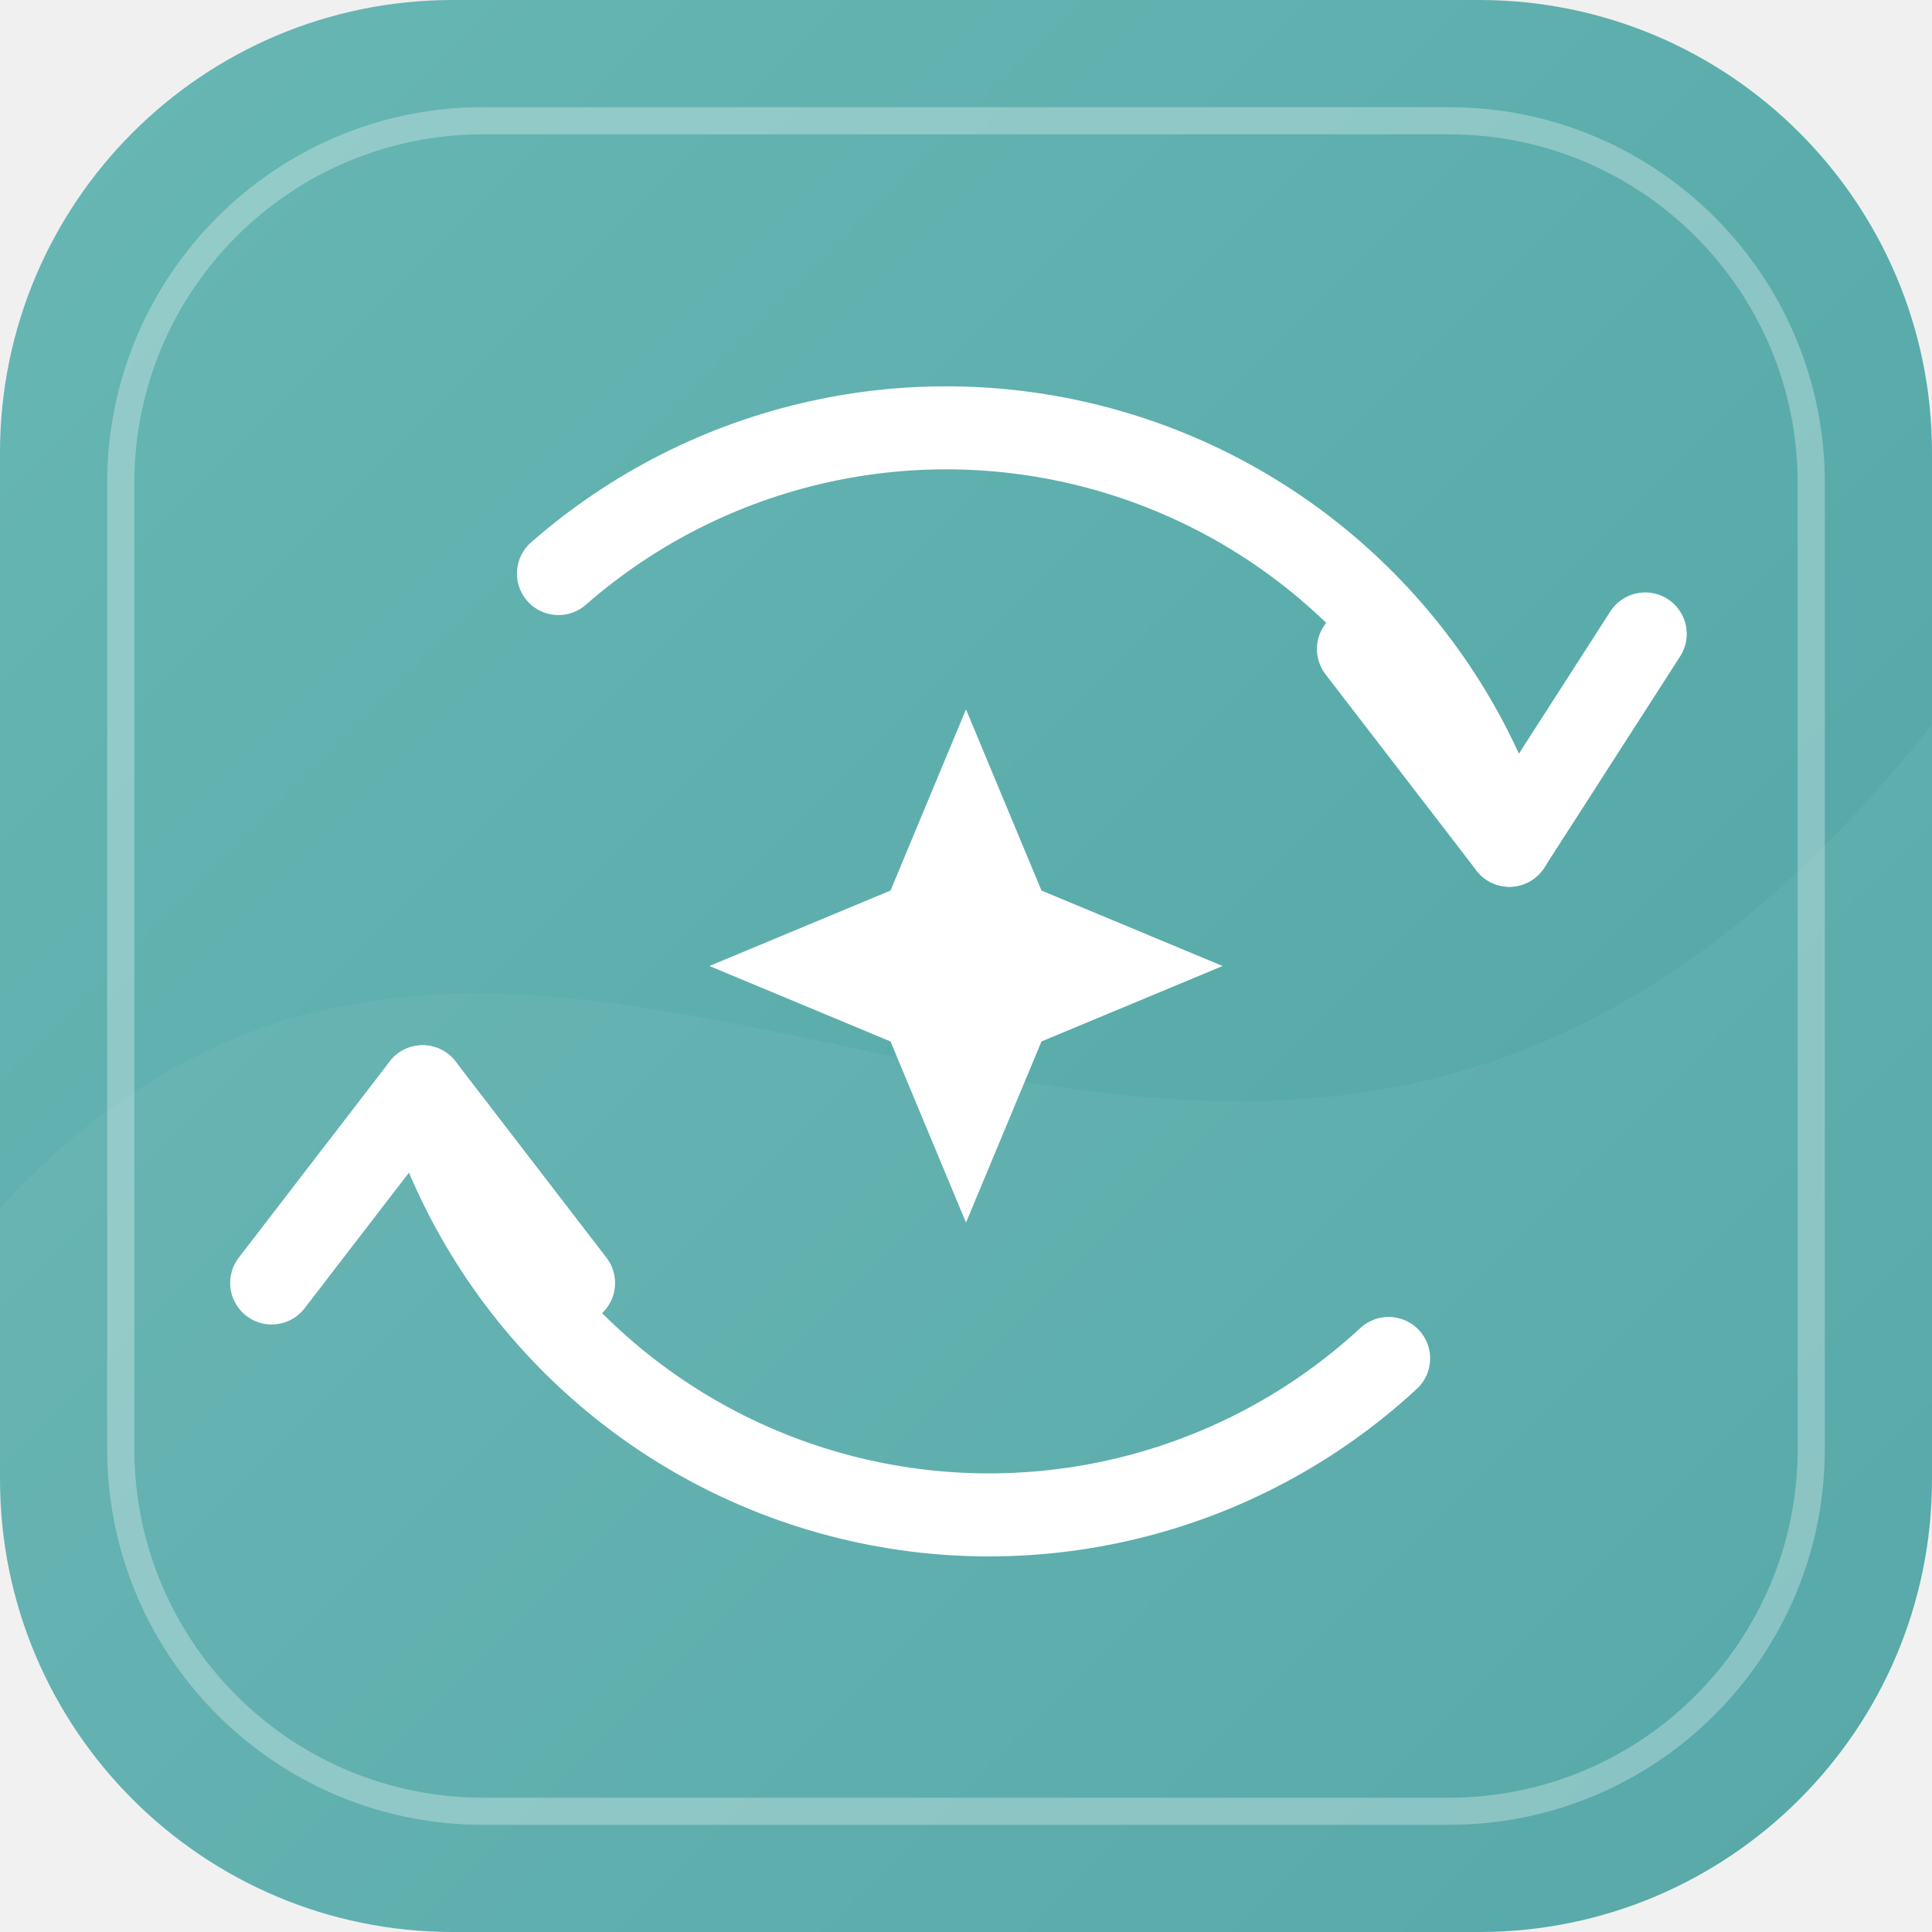
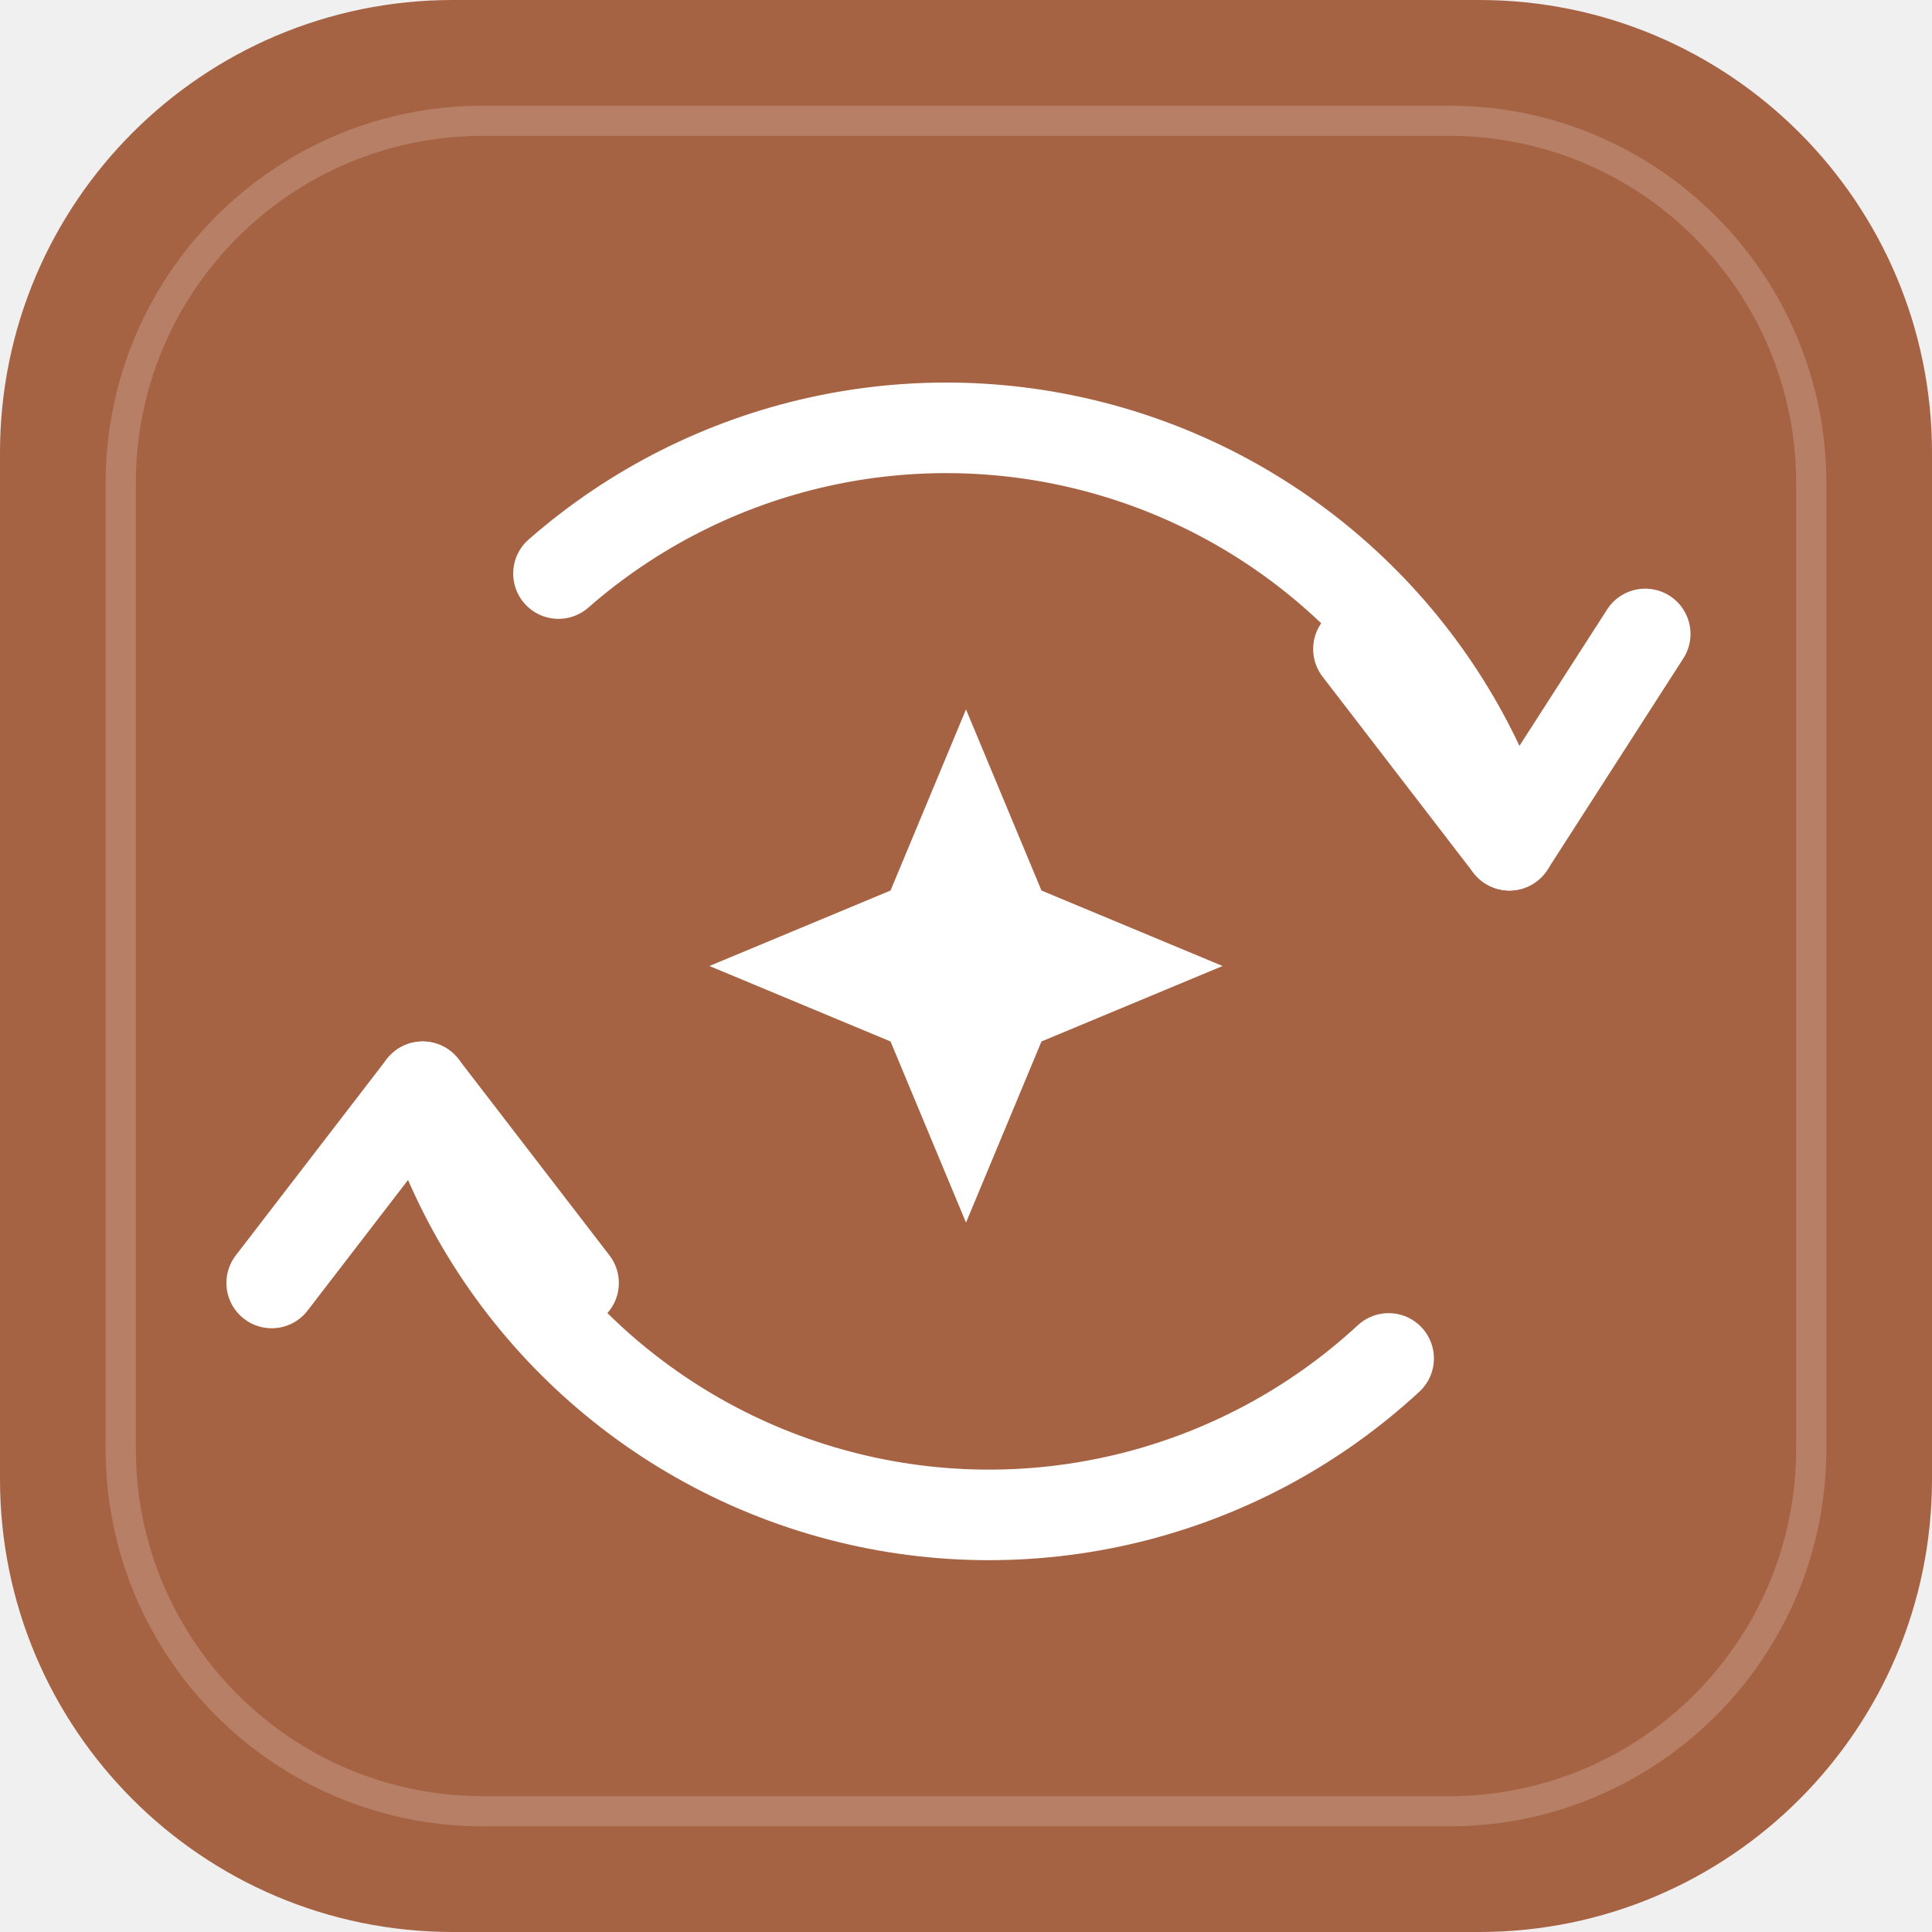
<svg xmlns="http://www.w3.org/2000/svg" width="128" height="128" viewBox="0 0 128 128">
-   <defs>
-     <linearGradient id="tile" x1="0%" y1="0%" x2="100%" y2="100%">
-       <stop offset="0%" stop-color="#68B7B4" />
-       <stop offset="100%" stop-color="#4FA4A4" />
-     </linearGradient>
-   </defs>
-   <rect width="128" height="128" rx="30" fill="url(#tile)" />
-   <path d="M0 80C38 39 82 106 128 48V128H0Z" fill="#fff" opacity=".045" />
-   <rect x="8" y="8" width="112" height="112" rx="24" fill="none" stroke="#fff" stroke-opacity=".3" stroke-width="1.8" />
-   <g fill="none" stroke="#fff" stroke-width="5.5" stroke-linecap="round" stroke-linejoin="round">
+   <rect width="128" height="128" rx="30" fill="#A66344" />
+   <rect x="8" y="8" width="112" height="112" rx="24" fill="none" stroke="#fff" stroke-opacity=".18" stroke-width="2" />
+   <g fill="none" stroke="#fff" stroke-width="6" stroke-linecap="round" stroke-linejoin="round">
    <path d="M37 38a39 39 0 0 1 63 18" />
    <path d="m90 43 10 13 9-14" />
    <path d="M92 90a39 39 0 0 1-64-18" />
    <path d="m18 85 10-13 10 13" />
    <path d="m64 47 5 12 12 5-12 5-5 12-5-12-12-5 12-5Z" fill="#fff" stroke="none" />
  </g>
</svg>
